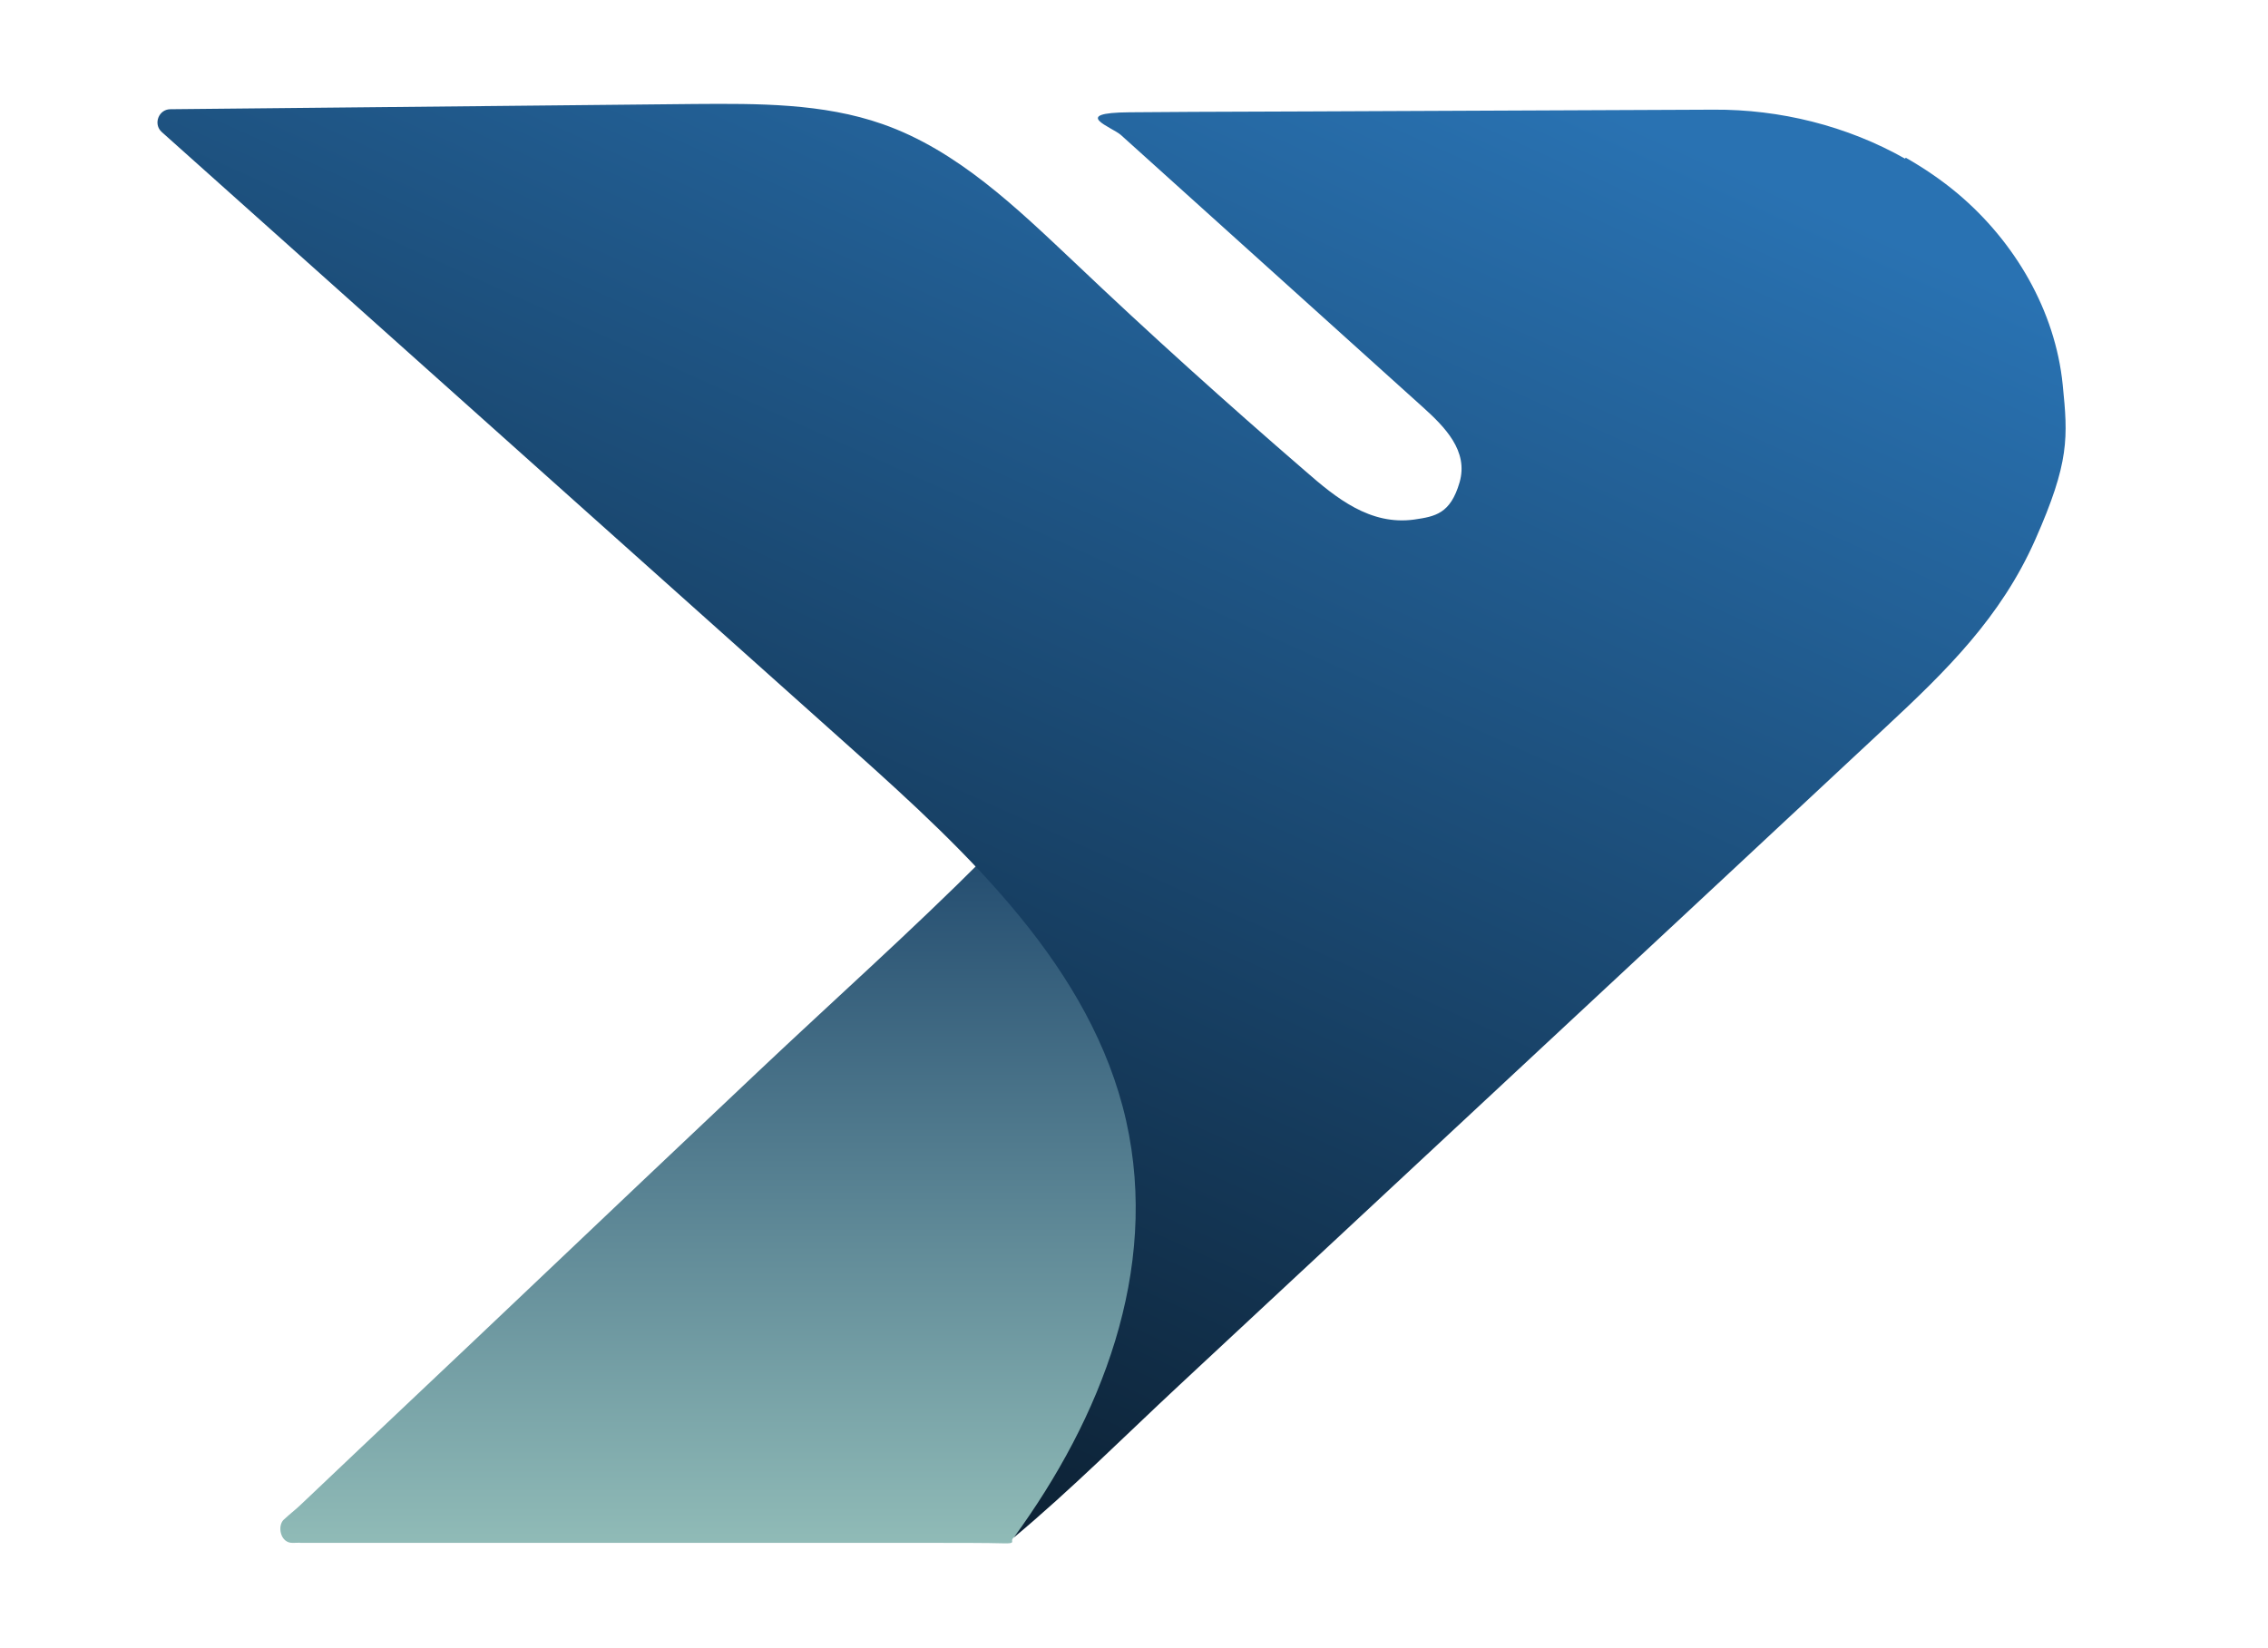
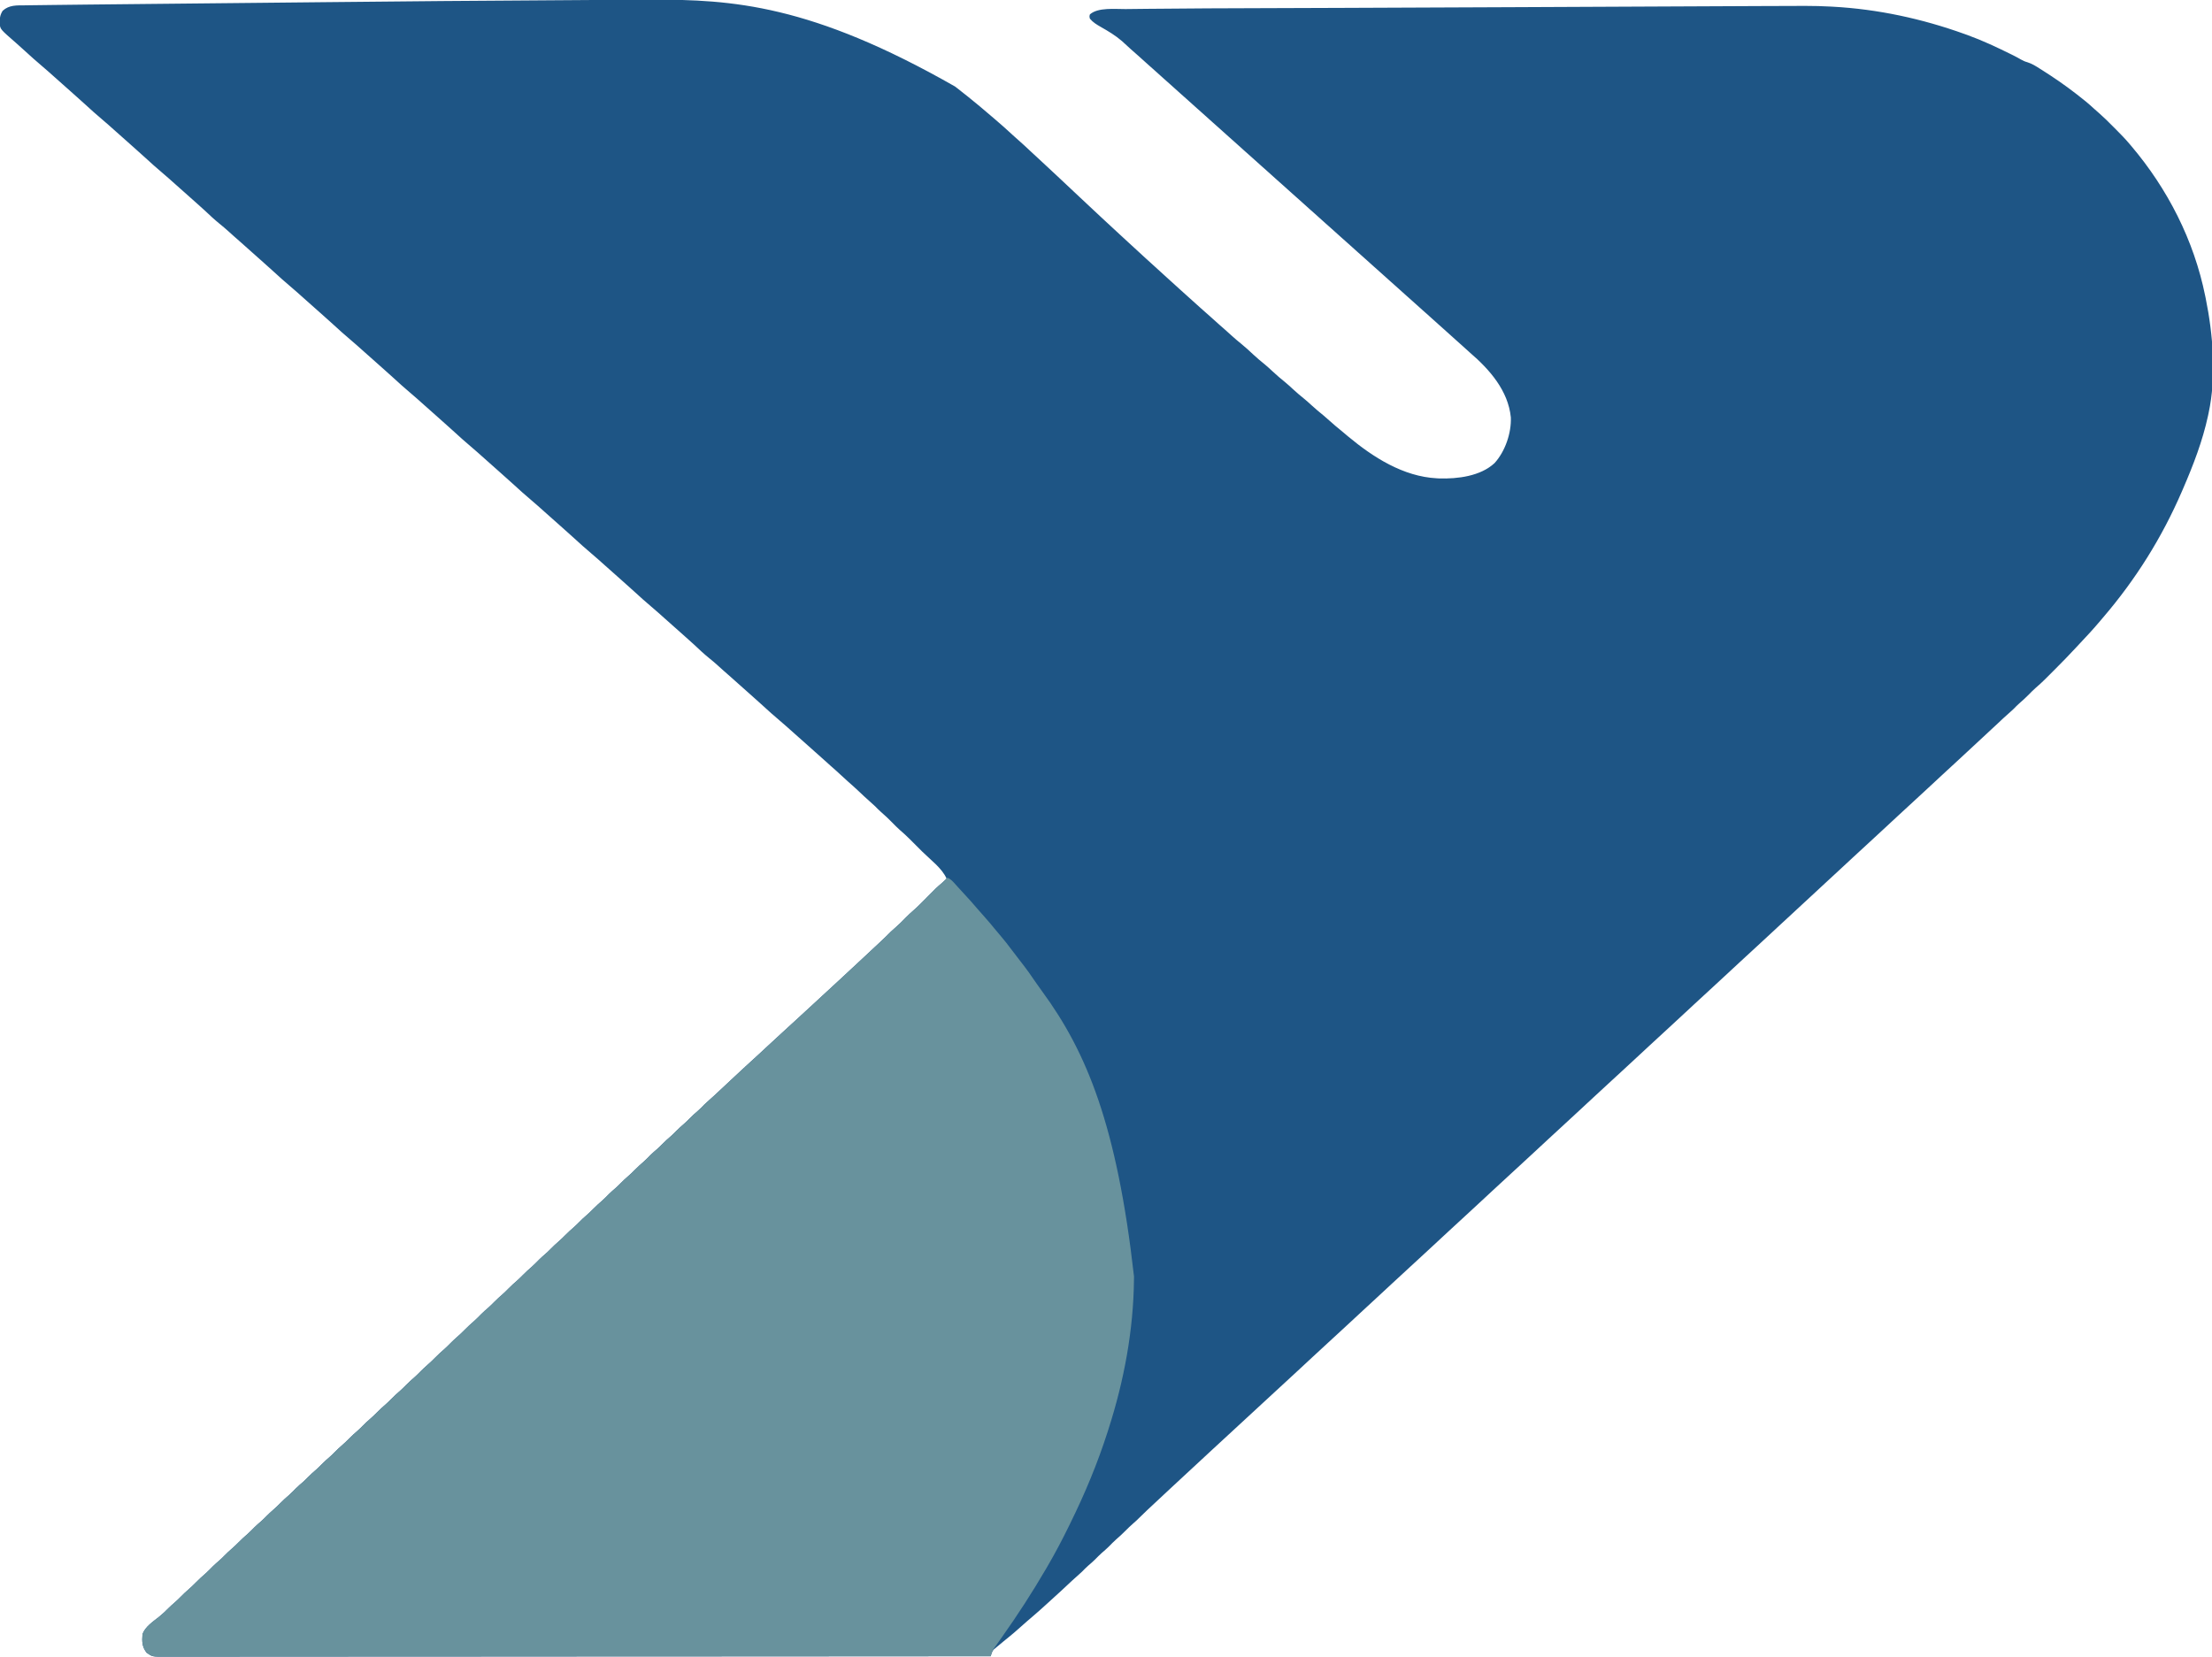
- <svg xmlns="http://www.w3.org/2000/svg" width="117" height="85" viewBox="0 0 117 85" fill="none">
-   <path d="M53.306 78.213C54.182 77.334 65.132 67.256 66.053 66.399C70.01 62.746 60.433 55.667 55.352 47.302C54.722 46.265 54.003 45.251 53.126 44.416C52.676 43.988 52.069 43.605 51.484 43.785C51.215 43.875 51.012 44.078 50.788 44.258C47.01 48.046 42.986 51.631 39.096 55.306C35.184 59.004 31.273 62.701 27.361 66.422C23.449 70.142 19.537 73.817 15.625 77.537C15.332 77.83 14.973 78.101 14.635 78.416C14.298 78.732 14.456 79.634 15.107 79.611C15.759 79.589 15.355 79.611 15.49 79.611H17.513C18.862 79.611 20.211 79.611 21.538 79.611C24.235 79.611 26.911 79.611 29.609 79.611H45.729H48.382C49.191 79.611 51.012 79.611 51.732 79.634C52.451 79.656 52.114 79.544 52.249 79.386C52.519 79.07 53.013 78.506 53.306 78.191V78.213Z" fill="url(#paint0_linear_1158_18811)" />
-   <path d="M98.272 8.184C95.282 6.493 91.82 5.636 88.402 5.659C81.477 5.681 74.553 5.727 67.628 5.749C60.703 5.772 61.4 5.772 58.275 5.794C55.15 5.817 57.376 6.561 57.826 6.967L73.406 21.013C74.53 22.028 75.767 23.268 75.295 24.891C74.823 26.514 74.036 26.65 72.957 26.808C70.686 27.123 68.932 25.703 67.336 24.305C63.289 20.81 59.309 17.225 55.443 13.55C52.452 10.732 49.395 7.756 45.528 6.403C42.447 5.321 39.098 5.343 35.838 5.366C26.822 5.456 17.806 5.546 8.791 5.636C8.184 5.636 7.892 6.403 8.341 6.809L43.999 38.689C50.002 44.056 56.319 49.963 58.095 57.831C59.827 65.565 56.791 73.185 52.295 79.341C55.24 76.883 58.005 74.11 60.838 71.472C63.784 68.721 66.729 65.993 69.674 63.242L87.345 46.784C90.65 43.695 93.978 40.606 97.283 37.517C100.408 34.608 103.218 31.858 104.994 27.845C106.77 23.831 106.681 22.569 106.411 19.863C106.029 16.03 103.938 12.468 100.992 9.988C100.161 9.289 99.261 8.68 98.317 8.139L98.272 8.184Z" fill="url(#paint1_linear_1158_18811)" />
-   <defs>
-     <linearGradient id="paint0_linear_1158_18811" x1="40.725" y1="43.739" x2="40.725" y2="79.637" gradientUnits="userSpaceOnUse">
-       <stop stop-color="#224B6F" />
-       <stop offset="1" stop-color="#90BBB7" />
-     </linearGradient>
-     <linearGradient id="paint1_linear_1158_18811" x1="88.88" y1="8.348" x2="56.943" y2="79.161" gradientUnits="userSpaceOnUse">
-       <stop stop-color="#2972B2" />
-       <stop offset="1" stop-color="#0D2337" />
-     </linearGradient>
-   </defs>
+ <svg xmlns="http://www.w3.org/2000/svg" version="1.1" width="2608" height="1953">
+   <path d="M0 0 C5.293 -0.005 10.587 -0.014 15.88 -0.027 C111.298 -0.258 204.32 5.509 374.086 102.362 C374.708 102.839 375.329 103.316 375.97 103.807 C380.045 106.947 384.075 110.141 388.086 113.362 C388.721 113.871 389.356 114.38 390.01 114.904 C398.936 122.068 407.709 129.389 416.364 136.878 C418.106 138.38 419.858 139.871 421.613 141.358 C428.633 147.317 435.473 153.426 442.211 159.702 C444.431 161.756 446.668 163.766 448.961 165.737 C453.529 169.689 457.911 173.84 462.318 177.969 C466.198 181.604 470.096 185.216 474.023 188.8 C480.748 194.948 487.386 201.187 494.026 207.427 C496.696 209.936 499.37 212.441 502.044 214.945 C508.254 220.763 514.454 226.59 520.648 232.425 C527.822 239.181 535.02 245.912 542.23 252.631 C544.132 254.406 546.033 256.182 547.933 257.96 C554.633 264.225 561.355 270.462 568.125 276.651 C571.288 279.544 574.437 282.453 577.586 285.362 C583.241 290.588 588.914 295.795 594.593 300.994 C596.114 302.388 597.633 303.783 599.152 305.179 C604.582 310.166 610.036 315.125 615.523 320.05 C618.392 322.638 621.24 325.248 624.086 327.862 C629.387 332.732 634.728 337.555 640.086 342.362 C641.753 343.862 643.419 345.362 645.086 346.862 C645.911 347.605 646.736 348.347 647.586 349.112 C650.086 351.362 652.586 353.612 655.086 355.862 C655.908 356.602 656.731 357.342 657.578 358.104 C659.272 359.629 660.964 361.155 662.656 362.682 C667.081 366.675 671.529 370.635 676.023 374.55 C679.259 377.394 682.45 380.288 685.648 383.175 C688.421 385.663 691.224 388.113 694.035 390.557 C696.347 392.592 698.621 394.664 700.898 396.737 C704.297 399.81 707.762 402.747 711.336 405.612 C716.409 409.711 721.146 414.095 725.891 418.562 C730.207 422.604 734.69 426.358 739.308 430.054 C742.51 432.715 745.548 435.517 748.586 438.362 C753.347 442.821 758.25 447 763.34 451.085 C766.349 453.58 769.225 456.2 772.086 458.862 C776.696 463.152 781.464 467.166 786.371 471.116 C789.192 473.45 791.892 475.882 794.586 478.362 C799.056 482.476 803.676 486.333 808.402 490.147 C811.033 492.318 813.565 494.565 816.086 496.862 C820.361 500.753 824.769 504.433 829.265 508.065 C832.075 510.353 834.828 512.699 837.586 515.05 C867.183 539.676 902.556 562.301 942.086 564.362 C942.974 564.415 943.862 564.468 944.777 564.522 C966.699 565.18 993.661 561.891 1010.25 546.386 C1022.686 532.679 1030.134 511.048 1029.398 492.526 C1026.295 461.11 1004.42 436.086 981.281 416.272 C978.501 413.854 975.794 411.359 973.086 408.862 C969.153 405.241 965.184 401.673 961.144 398.171 C958.596 395.932 956.092 393.648 953.586 391.362 C950.445 388.497 947.295 385.65 944.086 382.862 C939.908 379.233 935.83 375.497 931.742 371.768 C929.542 369.776 927.326 367.809 925.086 365.862 C920.908 362.233 916.83 358.497 912.742 354.768 C910.542 352.776 908.326 350.809 906.086 348.862 C901.908 345.233 897.83 341.497 893.742 337.768 C891.542 335.776 889.326 333.809 887.086 331.862 C882.908 328.233 878.83 324.497 874.742 320.768 C872.542 318.776 870.326 316.809 868.086 314.862 C863.908 311.233 859.83 307.497 855.742 303.768 C853.542 301.776 851.326 299.809 849.086 297.862 C844.908 294.233 840.83 290.497 836.742 286.768 C834.542 284.776 832.326 282.809 830.086 280.862 C825.908 277.233 821.83 273.497 817.742 269.768 C815.542 267.776 813.326 265.809 811.086 263.862 C806.908 260.233 802.83 256.497 798.742 252.768 C796.542 250.776 794.326 248.809 792.086 246.862 C787.908 243.233 783.83 239.497 779.742 235.768 C777.542 233.776 775.326 231.809 773.086 229.862 C768.908 226.233 764.83 222.497 760.742 218.768 C758.542 216.776 756.326 214.809 754.086 212.862 C749.908 209.233 745.83 205.497 741.742 201.768 C739.542 199.776 737.326 197.809 735.086 195.862 C730.908 192.233 726.83 188.497 722.742 184.768 C720.542 182.776 718.326 180.809 716.086 178.862 C711.908 175.233 707.83 171.497 703.742 167.768 C701.542 165.776 699.326 163.809 697.086 161.862 C692.908 158.233 688.83 154.497 684.742 150.768 C682.542 148.776 680.326 146.809 678.086 144.862 C673.908 141.233 669.83 137.497 665.742 133.768 C663.542 131.776 661.326 129.809 659.086 127.862 C654.908 124.233 650.83 120.497 646.742 116.768 C644.542 114.776 642.326 112.809 640.086 110.862 C635.908 107.233 631.83 103.497 627.742 99.768 C625.542 97.776 623.326 95.809 621.086 93.862 C616.908 90.233 612.83 86.497 608.742 82.768 C606.542 80.776 604.326 78.809 602.086 76.862 C597.908 73.233 593.83 69.497 589.742 65.768 C586.919 63.211 584.057 60.704 581.179 58.21 C577.728 55.164 574.364 52.023 570.992 48.889 C563.266 42.171 554.839 37.17 545.955 32.13 C541.054 29.298 536.707 26.758 533.086 22.362 C532.461 19.737 532.461 19.737 533.086 17.362 C542.628 8.774 563.22 11.184 575.125 11.061 C576.732 11.042 578.339 11.022 579.946 11.002 C584.343 10.948 588.74 10.901 593.138 10.856 C595.972 10.827 598.807 10.796 601.642 10.764 C648.676 10.249 695.712 10.106 742.749 9.962 C767.404 9.885 792.06 9.796 816.715 9.708 C821.441 9.691 826.168 9.674 830.894 9.657 C895.503 9.427 960.111 9.145 1024.719 8.854 C1027.256 8.843 1029.794 8.832 1032.332 8.82 C1082.07 8.596 1131.808 8.37 1181.546 8.142 C1202.306 8.047 1223.065 7.953 1243.824 7.859 C1256.343 7.802 1268.863 7.745 1281.382 7.687 C1289.863 7.647 1298.344 7.609 1306.826 7.57 C1311.67 7.548 1316.514 7.526 1321.358 7.503 C1338.058 7.425 1354.758 7.348 1371.459 7.335 C1373.375 7.333 1375.291 7.33 1377.207 7.327 C1386.974 7.327 1396.709 7.572 1406.461 8.112 C1407.666 8.177 1407.666 8.177 1408.896 8.242 C1462.139 11.144 1513.948 22.365 1564.086 40.362 C1565.317 40.803 1566.548 41.243 1567.817 41.697 C1585.686 48.183 1602.712 56.213 1619.73 64.639 C1620.371 64.956 1621.011 65.272 1621.671 65.598 C1624.768 67.144 1627.79 68.756 1630.775 70.508 C1633.418 71.989 1635.524 72.969 1638.406 73.745 C1643.777 75.437 1648.237 78.22 1652.961 81.237 C1653.866 81.807 1654.772 82.377 1655.705 82.965 C1669.22 91.537 1682.43 100.562 1695.086 110.362 C1695.641 110.787 1696.196 111.212 1696.767 111.65 C1703.914 117.124 1710.803 122.735 1717.39 128.878 C1719.447 130.774 1721.527 132.597 1723.652 134.413 C1728.848 138.944 1733.696 143.823 1738.559 148.705 C1740.145 150.297 1741.737 151.883 1743.33 153.47 C1748.791 158.927 1754.116 164.448 1759.086 170.362 C1759.625 170.995 1760.164 171.627 1760.72 172.279 C1803.908 223.176 1834.827 283.814 1848.086 349.362 C1848.369 350.726 1848.369 350.726 1848.658 352.117 C1857.392 395.084 1861.358 444.241 1852.086 487.362 C1851.855 488.459 1851.624 489.555 1851.386 490.684 C1844.97 520.341 1834.106 548.582 1822.086 576.362 C1821.589 577.516 1821.093 578.67 1820.581 579.858 C1797.11 634.214 1766.041 683.804 1727.49 728.719 C1726.07 730.381 1724.661 732.052 1723.254 733.725 C1716.232 742.046 1708.887 750.018 1701.392 757.912 C1699.601 759.815 1697.822 761.725 1696.049 763.644 C1687.951 772.396 1679.669 780.936 1671.224 789.354 C1669.187 791.385 1667.156 793.422 1665.125 795.46 C1663.802 796.782 1662.479 798.103 1661.156 799.425 C1660.563 800.02 1659.97 800.614 1659.359 801.227 C1655.658 804.909 1651.831 808.395 1647.871 811.797 C1645.314 814.039 1642.962 816.429 1640.586 818.862 C1636.834 822.671 1632.98 826.282 1628.914 829.753 C1626.478 831.897 1624.231 834.205 1621.959 836.52 C1620.156 838.293 1618.3 839.949 1616.383 841.597 C1612.093 845.326 1607.958 849.2 1603.836 853.112 C1597.97 858.657 1592.068 864.152 1586.105 869.593 C1582.595 872.802 1579.122 876.051 1575.648 879.3 C1569.348 885.19 1563.022 891.051 1556.678 896.894 C1553.979 899.382 1551.283 901.872 1548.586 904.362 C1545.36 907.34 1542.135 910.318 1538.906 913.292 C1533.093 918.649 1527.298 924.026 1521.523 929.425 C1516.058 934.533 1510.564 939.607 1505.043 944.655 C1500.251 949.037 1495.487 953.448 1490.718 957.855 C1489.114 959.336 1487.508 960.816 1485.902 962.296 C1480.09 967.652 1474.297 973.027 1468.523 978.425 C1463.058 983.533 1457.564 988.607 1452.043 993.655 C1447.251 998.037 1442.487 1002.448 1437.718 1006.855 C1436.114 1008.336 1434.508 1009.816 1432.902 1011.296 C1427.09 1016.652 1421.297 1022.027 1415.523 1027.425 C1410.106 1032.49 1404.654 1037.515 1399.179 1042.518 C1395.626 1045.776 1392.106 1049.069 1388.586 1052.362 C1383.148 1057.449 1377.676 1062.495 1372.179 1067.518 C1368.626 1070.776 1365.106 1074.069 1361.586 1077.362 C1356.148 1082.449 1350.676 1087.495 1345.179 1092.518 C1341.626 1095.776 1338.106 1099.069 1334.586 1102.362 C1329.1 1107.492 1323.585 1112.587 1318.043 1117.655 C1313.251 1122.037 1308.487 1126.448 1303.718 1130.855 C1302.114 1132.336 1300.508 1133.816 1298.902 1135.296 C1293.09 1140.652 1287.297 1146.027 1281.523 1151.425 C1276.058 1156.533 1270.564 1161.607 1265.043 1166.655 C1260.251 1171.037 1255.487 1175.448 1250.718 1179.855 C1249.114 1181.336 1247.508 1182.816 1245.902 1184.296 C1240.09 1189.652 1234.297 1195.027 1228.523 1200.425 C1223.058 1205.533 1217.564 1210.607 1212.043 1215.655 C1207.251 1220.037 1202.487 1224.448 1197.718 1228.855 C1196.114 1230.336 1194.508 1231.816 1192.902 1233.296 C1187.09 1238.652 1181.297 1244.027 1175.523 1249.425 C1170.058 1254.533 1164.564 1259.607 1159.043 1264.655 C1155.902 1267.527 1152.774 1270.412 1149.648 1273.3 C1149.108 1273.799 1148.568 1274.298 1148.011 1274.812 C1146.916 1275.823 1145.821 1276.835 1144.727 1277.846 C1142.555 1279.853 1140.382 1281.858 1138.209 1283.864 C1137.125 1284.865 1136.041 1285.865 1134.957 1286.866 C1132.274 1289.343 1129.591 1291.818 1126.906 1294.292 C1121.093 1299.649 1115.298 1305.026 1109.523 1310.425 C1104.058 1315.533 1098.564 1320.607 1093.043 1325.655 C1088.251 1330.037 1083.487 1334.448 1078.718 1338.855 C1077.114 1340.336 1075.508 1341.816 1073.902 1343.296 C1068.09 1348.652 1062.297 1354.027 1056.523 1359.425 C1051.058 1364.533 1045.564 1369.607 1040.043 1374.655 C1036.902 1377.527 1033.774 1380.412 1030.648 1383.3 C1030.108 1383.799 1029.568 1384.298 1029.011 1384.812 C1027.916 1385.823 1026.821 1386.835 1025.727 1387.846 C1023.555 1389.853 1021.382 1391.858 1019.209 1393.864 C1018.125 1394.865 1017.041 1395.865 1015.957 1396.866 C1013.274 1399.343 1010.591 1401.818 1007.906 1404.292 C1002.093 1409.649 996.298 1415.026 990.523 1420.425 C985.058 1425.533 979.564 1430.607 974.043 1435.655 C969.251 1440.037 964.487 1444.448 959.718 1448.855 C958.114 1450.336 956.508 1451.816 954.902 1453.296 C949.09 1458.652 943.297 1464.027 937.523 1469.425 C932.058 1474.533 926.564 1479.607 921.043 1484.655 C917.902 1487.527 914.774 1490.412 911.648 1493.3 C911.108 1493.799 910.568 1494.298 910.011 1494.812 C908.916 1495.823 907.821 1496.835 906.727 1497.846 C904.555 1499.853 902.382 1501.858 900.209 1503.864 C899.125 1504.865 898.041 1505.865 896.957 1506.866 C894.274 1509.343 891.591 1511.818 888.906 1514.292 C883.093 1519.649 877.298 1525.026 871.523 1530.425 C866.106 1535.49 860.654 1540.515 855.179 1545.518 C851.626 1548.776 848.106 1552.069 844.586 1555.362 C839.1 1560.492 833.585 1565.587 828.043 1570.655 C824.902 1573.527 821.774 1576.412 818.648 1579.3 C818.108 1579.799 817.568 1580.298 817.011 1580.812 C815.916 1581.823 814.821 1582.835 813.727 1583.846 C811.555 1585.853 809.382 1587.858 807.209 1589.864 C806.125 1590.865 805.041 1591.865 803.957 1592.866 C801.274 1595.343 798.591 1597.818 795.906 1600.292 C790.093 1605.649 784.298 1611.026 778.523 1616.425 C773.058 1621.533 767.564 1626.607 762.043 1631.655 C758.902 1634.527 755.774 1637.412 752.648 1640.3 C752.108 1640.799 751.568 1641.298 751.011 1641.812 C749.916 1642.823 748.821 1643.835 747.727 1644.846 C745.014 1647.352 742.3 1649.857 739.586 1652.362 C738.502 1653.362 737.419 1654.362 736.336 1655.362 C690.836 1697.362 690.836 1697.362 689.211 1698.862 C688.126 1699.863 687.041 1700.865 685.956 1701.867 C683.274 1704.343 680.591 1706.818 677.906 1709.292 C672.093 1714.649 666.298 1720.026 660.523 1725.425 C656.064 1729.593 651.591 1733.744 647.086 1737.862 C640.682 1743.718 634.342 1749.641 628.005 1755.568 C625.506 1757.904 623.004 1760.237 620.503 1762.57 C618.015 1764.89 615.529 1767.212 613.043 1769.534 C611.69 1770.797 610.337 1772.06 608.984 1773.323 C606.85 1775.314 604.718 1777.307 602.586 1779.3 C601.939 1779.902 601.293 1780.505 600.627 1781.126 C597.484 1784.067 594.388 1787.042 591.355 1790.097 C589.071 1792.396 586.76 1794.592 584.273 1796.675 C581.062 1799.438 578.063 1802.348 575.086 1805.362 C571.543 1808.948 567.91 1812.311 564.082 1815.585 C561.02 1818.311 558.186 1821.254 555.308 1824.171 C552.659 1826.783 549.874 1829.195 547.051 1831.616 C544.271 1834.086 541.697 1836.741 539.09 1839.389 C536.503 1841.936 533.77 1844.282 531.019 1846.647 C528.554 1848.833 526.267 1851.168 523.961 1853.518 C522.15 1855.299 520.284 1856.964 518.359 1858.62 C514.212 1862.226 510.202 1865.961 506.211 1869.737 C501.032 1874.614 495.824 1879.446 490.515 1884.182 C487.642 1886.76 484.801 1889.373 481.961 1891.987 C476.342 1897.147 470.636 1902.185 464.836 1907.139 C463.627 1908.172 462.419 1909.205 461.211 1910.237 C460.602 1910.757 459.993 1911.277 459.366 1911.812 C455.829 1914.841 452.342 1917.914 448.898 1921.05 C445.64 1924.007 442.317 1926.842 438.898 1929.612 C436.959 1931.193 435.021 1932.777 433.086 1934.362 C432.137 1935.137 432.137 1935.137 431.169 1935.928 C429.108 1937.622 427.065 1939.334 425.023 1941.05 C424.04 1941.852 424.04 1941.852 423.036 1942.67 C422.422 1943.191 421.808 1943.712 421.176 1944.249 C420.628 1944.705 420.08 1945.161 419.515 1945.63 C417.579 1947.977 416.992 1950.484 416.086 1953.362 C328.377 1953.426 240.668 1953.488 134.132 1953.532 C132.727 1953.532 131.323 1953.533 129.919 1953.533 C100.442 1953.545 70.965 1953.556 41.488 1953.566 C26.68 1953.571 11.873 1953.576 -2.934 1953.581 C-5.167 1953.582 -7.401 1953.583 -9.635 1953.583 C-44.033 1953.596 -78.431 1953.611 -112.829 1953.637 C-113.569 1953.637 -114.309 1953.638 -115.071 1953.638 C-126.997 1953.647 -138.924 1953.656 -150.85 1953.666 C-185.198 1953.692 -219.546 1953.716 -253.894 1953.727 C-254.6 1953.727 -255.306 1953.727 -256.034 1953.727 C-271.536 1953.732 -287.038 1953.736 -302.54 1953.738 C-308.777 1953.739 -315.014 1953.74 -321.252 1953.742 C-322.276 1953.742 -322.276 1953.742 -323.32 1953.742 C-345.323 1953.746 -367.325 1953.764 -389.327 1953.787 C-412.103 1953.812 -434.88 1953.822 -457.656 1953.816 C-470.794 1953.813 -483.932 1953.821 -497.07 1953.845 C-505.837 1953.86 -514.605 1953.861 -523.373 1953.849 C-528.374 1953.843 -533.375 1953.844 -538.376 1953.862 C-542.923 1953.878 -547.47 1953.876 -552.018 1953.859 C-553.655 1953.856 -555.292 1953.86 -556.929 1953.871 C-572.244 1953.971 -572.244 1953.971 -578.914 1949.362 C-584.437 1942.423 -584.614 1935.963 -583.914 1927.362 C-580.604 1918.335 -571.542 1912.66 -564.289 1906.8 C-560.201 1903.493 -556.464 1900.027 -552.805 1896.257 C-550.932 1894.38 -548.99 1892.649 -546.977 1890.925 C-543.986 1888.355 -541.183 1885.669 -538.414 1882.862 C-535.686 1880.097 -532.929 1877.449 -529.977 1874.925 C-526.804 1872.206 -523.851 1869.335 -520.914 1866.362 C-517.372 1862.777 -513.739 1859.413 -509.91 1856.139 C-506.849 1853.414 -504.015 1850.471 -501.137 1847.554 C-498.487 1844.941 -495.703 1842.529 -492.879 1840.108 C-490.806 1838.266 -488.86 1836.338 -486.914 1834.362 C-484.354 1831.762 -481.747 1829.299 -478.977 1826.925 C-475.986 1824.355 -473.183 1821.669 -470.414 1818.862 C-467.032 1815.433 -463.534 1812.242 -459.879 1809.108 C-457.099 1806.637 -454.523 1803.98 -451.914 1801.331 C-449.351 1798.808 -446.641 1796.487 -443.914 1794.143 C-441.831 1792.288 -439.871 1790.35 -437.914 1788.362 C-435.354 1785.762 -432.747 1783.299 -429.977 1780.925 C-426.986 1778.355 -424.183 1775.669 -421.414 1772.862 C-418.032 1769.433 -414.534 1766.242 -410.879 1763.108 C-408.099 1760.637 -405.523 1757.98 -402.914 1755.331 C-400.351 1752.808 -397.641 1750.487 -394.914 1748.143 C-392.831 1746.288 -390.871 1744.35 -388.914 1742.362 C-385.714 1739.112 -382.372 1736.115 -378.914 1733.143 C-376.831 1731.288 -374.871 1729.35 -372.914 1727.362 C-369.714 1724.112 -366.372 1721.115 -362.914 1718.143 C-360.831 1716.288 -358.871 1714.35 -356.914 1712.362 C-354.354 1709.762 -351.747 1707.299 -348.977 1704.925 C-345.986 1702.355 -343.183 1699.669 -340.414 1696.862 C-337.032 1693.433 -333.534 1690.242 -329.879 1687.108 C-327.806 1685.266 -325.86 1683.338 -323.914 1681.362 C-321.354 1678.762 -318.747 1676.299 -315.977 1673.925 C-312.986 1671.355 -310.183 1668.669 -307.414 1665.862 C-304.053 1662.455 -300.577 1659.288 -296.946 1656.175 C-294.678 1654.151 -292.549 1652.026 -290.414 1649.862 C-287.053 1646.455 -283.577 1643.288 -279.946 1640.175 C-277.678 1638.151 -275.549 1636.026 -273.414 1633.862 C-270.053 1630.455 -266.577 1627.288 -262.946 1624.175 C-260.678 1622.151 -258.549 1620.026 -256.414 1617.862 C-253.686 1615.097 -250.929 1612.449 -247.977 1609.925 C-244.804 1607.206 -241.851 1604.335 -238.914 1601.362 C-235.372 1597.777 -231.739 1594.413 -227.91 1591.139 C-225.653 1589.129 -223.537 1587.014 -221.414 1584.862 C-218.686 1582.097 -215.929 1579.449 -212.977 1576.925 C-209.804 1574.206 -206.851 1571.335 -203.914 1568.362 C-200.372 1564.777 -196.739 1561.413 -192.91 1558.139 C-189.848 1555.412 -187.012 1552.468 -184.133 1549.55 C-181.507 1546.96 -178.745 1544.574 -175.946 1542.175 C-173.678 1540.151 -171.549 1538.026 -169.414 1535.862 C-166.053 1532.455 -162.577 1529.288 -158.946 1526.175 C-156.678 1524.151 -154.549 1522.026 -152.414 1519.862 C-149.053 1516.455 -145.577 1513.288 -141.946 1510.175 C-139.678 1508.151 -137.549 1506.026 -135.414 1503.862 C-132.053 1500.455 -128.577 1497.288 -124.946 1494.175 C-121.875 1491.434 -119.026 1488.483 -116.137 1485.554 C-113.487 1482.941 -110.703 1480.529 -107.879 1478.108 C-105.806 1476.266 -103.86 1474.338 -101.914 1472.362 C-99.354 1469.762 -96.747 1467.299 -93.977 1464.925 C-90.986 1462.355 -88.183 1459.669 -85.414 1456.862 C-82.032 1453.433 -78.534 1450.242 -74.879 1447.108 C-72.806 1445.266 -70.86 1443.338 -68.914 1441.362 C-66.354 1438.762 -63.747 1436.299 -60.977 1433.925 C-57.986 1431.355 -55.183 1428.669 -52.414 1425.862 C-49.032 1422.433 -45.534 1419.242 -41.879 1416.108 C-39.099 1413.637 -36.523 1410.98 -33.914 1408.331 C-31.351 1405.808 -28.641 1403.487 -25.914 1401.143 C-23.831 1399.288 -21.871 1397.35 -19.914 1395.362 C-17.354 1392.762 -14.747 1390.299 -11.977 1387.925 C-8.986 1385.355 -6.183 1382.669 -3.414 1379.862 C-0.032 1376.433 3.466 1373.242 7.121 1370.108 C9.901 1367.637 12.477 1364.98 15.086 1362.331 C17.649 1359.808 20.359 1357.487 23.086 1355.143 C25.169 1353.288 27.129 1351.35 29.086 1349.362 C32.286 1346.112 35.628 1343.115 39.086 1340.143 C41.169 1338.288 43.129 1336.35 45.086 1334.362 C48.286 1331.112 51.628 1328.115 55.086 1325.143 C57.169 1323.288 59.129 1321.35 61.086 1319.362 C64.286 1316.112 67.628 1313.115 71.086 1310.143 C73.794 1307.731 76.317 1305.158 78.836 1302.55 C80.784 1300.656 82.773 1298.873 84.824 1297.093 C89.08 1293.395 93.184 1289.555 97.273 1285.675 C102.906 1280.351 108.56 1275.054 114.265 1269.807 C118.455 1265.952 122.616 1262.066 126.773 1258.175 C131.613 1253.647 136.496 1249.177 141.437 1244.761 C145.472 1241.107 149.437 1237.381 153.411 1233.662 C159.265 1228.186 165.168 1222.768 171.086 1217.362 C173.086 1215.53 175.086 1213.696 177.086 1211.862 C180.073 1209.123 183.061 1206.384 186.051 1203.647 C192.864 1197.408 199.659 1191.148 206.445 1184.878 C209.157 1182.372 211.872 1179.867 214.586 1177.362 C215.669 1176.362 216.752 1175.362 217.836 1174.362 C224.336 1168.362 224.336 1168.362 225.96 1166.863 C227.045 1165.861 228.13 1164.859 229.215 1163.858 C231.897 1161.381 234.58 1158.906 237.265 1156.432 C244.934 1149.366 252.565 1142.26 260.183 1135.14 C262.676 1132.811 265.171 1130.484 267.666 1128.157 C270.155 1125.836 272.642 1123.513 275.128 1121.19 C276.481 1119.927 277.834 1118.664 279.188 1117.401 C281.322 1115.41 283.454 1113.418 285.586 1111.425 C286.232 1110.822 286.878 1110.22 287.544 1109.599 C291.261 1106.121 294.897 1102.582 298.464 1098.95 C300.152 1097.297 301.907 1095.763 303.711 1094.237 C308.094 1090.468 312.129 1086.377 316.166 1082.244 C318.941 1079.425 321.765 1076.744 324.773 1074.175 C330.333 1069.37 335.428 1064.09 340.586 1058.862 C352.309 1046.98 352.309 1046.98 358.496 1041.727 C360.463 1040.038 362.29 1038.232 364.086 1036.362 C358.905 1024.259 344.479 1013.601 335.314 1004.461 C332.889 1002.04 330.468 999.615 328.049 997.188 C326.484 995.625 324.92 994.062 323.355 992.499 C322.644 991.785 321.932 991.072 321.199 990.336 C317.223 986.379 313.157 982.594 308.893 978.949 C305.806 976.239 302.958 973.296 300.086 970.362 C295.793 966.02 291.47 961.815 286.808 957.866 C284.401 955.765 282.196 953.484 279.959 951.204 C278.151 949.427 276.289 947.765 274.367 946.112 C269.479 941.863 264.787 937.421 260.086 932.968 C256.127 929.233 252.102 925.6 247.992 922.032 C245.137 919.531 242.362 916.949 239.586 914.362 C235.481 910.554 231.344 906.799 227.109 903.136 C224.571 900.911 222.079 898.637 219.586 896.362 C215.799 892.909 211.981 889.501 208.113 886.139 C205.751 884.069 203.418 881.967 201.086 879.862 C198.105 877.172 195.113 874.499 192.086 871.862 C189.058 869.225 186.066 866.552 183.086 863.862 C177.762 859.063 172.397 854.321 166.933 849.682 C160.353 844.088 153.888 838.405 147.566 832.518 C144.112 829.302 140.611 826.157 137.043 823.069 C134.7 821.026 132.393 818.945 130.086 816.862 C127.105 814.172 124.113 811.499 121.086 808.862 C117.191 805.47 113.358 802.01 109.523 798.55 C106.751 796.062 103.947 793.611 101.136 791.167 C98.825 789.133 96.55 787.06 94.273 784.987 C90.896 781.934 87.454 779.018 83.898 776.175 C77.832 771.272 72.204 765.94 66.531 760.593 C63.408 757.652 60.223 754.798 56.972 751.999 C54.649 749.983 52.368 747.924 50.086 745.862 C47.105 743.172 44.113 740.499 41.086 737.862 C38.058 735.225 35.066 732.552 32.086 729.862 C26.762 725.063 21.397 720.321 15.933 715.682 C9.353 710.088 2.888 704.405 -3.434 698.518 C-6.888 695.302 -10.389 692.157 -13.957 689.069 C-16.3 687.026 -18.607 684.945 -20.914 682.862 C-23.895 680.172 -26.887 677.499 -29.914 674.862 C-32.942 672.225 -35.934 669.552 -38.914 666.862 C-44.238 662.063 -49.603 657.321 -55.067 652.682 C-61.647 647.088 -68.112 641.405 -74.434 635.518 C-77.888 632.302 -81.389 629.157 -84.957 626.069 C-87.3 624.026 -89.607 621.945 -91.914 619.862 C-94.895 617.172 -97.887 614.499 -100.914 611.862 C-103.942 609.225 -106.934 606.552 -109.914 603.862 C-115.238 599.063 -120.603 594.321 -126.067 589.682 C-132.647 584.088 -139.112 578.405 -145.434 572.518 C-148.888 569.302 -152.389 566.157 -155.957 563.069 C-158.3 561.026 -160.607 558.945 -162.914 556.862 C-165.895 554.172 -168.887 551.499 -171.914 548.862 C-174.942 546.225 -177.934 543.552 -180.914 540.862 C-186.238 536.063 -191.603 531.321 -197.067 526.682 C-203.647 521.088 -210.112 515.405 -216.434 509.518 C-219.888 506.302 -223.389 503.157 -226.957 500.069 C-229.3 498.026 -231.607 495.945 -233.914 493.862 C-236.895 491.172 -239.887 488.499 -242.914 485.862 C-245.942 483.225 -248.934 480.552 -251.914 477.862 C-257.238 473.063 -262.603 468.321 -268.067 463.682 C-274.647 458.088 -281.112 452.405 -287.434 446.518 C-290.888 443.302 -294.389 440.157 -297.957 437.069 C-300.3 435.026 -302.607 432.945 -304.914 430.862 C-307.895 428.172 -310.887 425.499 -313.914 422.862 C-316.942 420.225 -319.934 417.552 -322.914 414.862 C-328.238 410.063 -333.603 405.321 -339.067 400.682 C-345.647 395.088 -352.112 389.405 -358.434 383.518 C-361.888 380.302 -365.389 377.157 -368.957 374.069 C-371.3 372.026 -373.607 369.945 -375.914 367.862 C-378.895 365.172 -381.887 362.499 -384.914 359.862 C-387.942 357.225 -390.934 354.552 -393.914 351.862 C-399.238 347.063 -404.603 342.321 -410.067 337.682 C-416.647 332.088 -423.112 326.405 -429.434 320.518 C-432.888 317.302 -436.389 314.157 -439.957 311.069 C-442.3 309.026 -444.607 306.945 -446.914 304.862 C-449.895 302.172 -452.887 299.499 -455.914 296.862 C-459.809 293.47 -463.642 290.01 -467.477 286.55 C-470.249 284.062 -473.053 281.611 -475.864 279.167 C-478.175 277.133 -480.45 275.06 -482.727 272.987 C-486.104 269.934 -489.546 267.018 -493.102 264.175 C-499.168 259.272 -504.796 253.94 -510.469 248.593 C-513.592 245.652 -516.777 242.798 -520.028 239.999 C-522.351 237.983 -524.632 235.924 -526.914 233.862 C-529.895 231.172 -532.887 228.499 -535.914 225.862 C-538.942 223.225 -541.934 220.552 -544.914 217.862 C-550.238 213.063 -555.603 208.321 -561.067 203.682 C-567.647 198.088 -574.112 192.405 -580.434 186.518 C-583.888 183.302 -587.389 180.157 -590.957 177.069 C-593.3 175.026 -595.607 172.945 -597.914 170.862 C-600.895 168.172 -603.887 165.499 -606.914 162.862 C-609.942 160.225 -612.934 157.552 -615.914 154.862 C-621.238 150.063 -626.603 145.321 -632.067 140.682 C-638.647 135.088 -645.112 129.405 -651.434 123.518 C-654.888 120.302 -658.389 117.157 -661.957 114.069 C-664.3 112.026 -666.607 109.945 -668.914 107.862 C-671.895 105.172 -674.887 102.499 -677.914 99.862 C-680.942 97.225 -683.934 94.552 -686.914 91.862 C-692.238 87.063 -697.603 82.321 -703.067 77.682 C-709.647 72.088 -716.112 66.405 -722.434 60.518 C-725.885 57.306 -729.383 54.164 -732.946 51.077 C-751.423 34.983 -751.423 34.983 -752.285 28.628 C-752.418 22.594 -752.038 18.225 -748.789 13.081 C-741.157 6.085 -732.213 6.723 -722.491 6.654 C-720.772 6.627 -719.054 6.599 -717.336 6.57 C-712.552 6.493 -707.769 6.441 -702.985 6.394 C-698.806 6.351 -694.628 6.293 -690.449 6.235 C-676.562 6.043 -662.675 5.897 -648.787 5.759 C-641.8 5.689 -634.812 5.616 -627.824 5.543 C-610.912 5.366 -593.999 5.195 -577.086 5.025 C-569.001 4.944 -560.916 4.861 -552.831 4.779 C-524.897 4.495 -496.963 4.212 -469.028 3.933 C-467.73 3.92 -467.73 3.92 -466.407 3.907 C-462.903 3.872 -459.4 3.837 -455.896 3.802 C-453.261 3.776 -450.626 3.75 -447.991 3.723 C-447.121 3.715 -446.25 3.706 -445.353 3.697 C-419.197 3.436 -393.041 3.169 -366.885 2.897 C-286.017 2.057 -205.15 1.22 0 0 Z " fill="#1E5585" transform="translate(751.9143,-0.3621523)" />
+   <path d="M0 0 C4.126 1.586 6.633 4.592 9.5 7.812 C10.573 8.998 11.646 10.183 12.719 11.367 C13.537 12.275 13.537 12.275 14.371 13.202 C15.91 14.901 17.466 16.583 19.031 18.258 C24.744 24.371 30.288 30.596 35.704 36.974 C38.643 40.432 41.63 43.833 44.688 47.188 C48.487 51.376 52.075 55.704 55.629 60.102 C57.697 62.629 59.806 65.114 61.937 67.587 C66.98 73.454 71.71 79.493 76.31 85.712 C79.526 90.057 82.817 94.33 86.168 98.571 C92.87 107.06 99.083 115.787 105.121 124.758 C107.312 128.009 109.58 131.179 111.938 134.312 C163.97 205.316 199.906 291.798 220 470 C219.995 471.074 219.99 472.149 219.986 473.256 C219.456 533.274 208.31 592.959 190 650 C189.602 651.247 189.203 652.494 188.793 653.779 C176.952 690.718 162.132 726.225 145 761 C144.447 762.132 143.894 763.264 143.324 764.43 C135.415 780.606 127.087 796.452 118 812 C117.373 813.076 116.747 814.153 116.101 815.262 C100.029 842.817 82.753 869.467 64.312 895.5 C63.828 896.183 63.344 896.867 62.846 897.571 C62.39 898.214 61.934 898.857 61.465 899.52 C58.401 903.841 58.401 903.841 55.375 908.188 C54.95 908.8 54.524 909.412 54.086 910.043 C52.675 912.585 51.894 915.24 51 918 C-36.709 918.064 -124.418 918.126 -230.954 918.169 C-232.358 918.17 -233.763 918.17 -235.167 918.171 C-264.644 918.183 -294.121 918.194 -323.598 918.204 C-338.405 918.209 -353.212 918.214 -368.019 918.219 C-370.253 918.22 -372.487 918.221 -374.72 918.221 C-409.118 918.234 -443.517 918.249 -477.915 918.275 C-479.025 918.275 -479.025 918.275 -480.157 918.276 C-492.083 918.285 -504.009 918.294 -515.936 918.303 C-550.284 918.33 -584.632 918.354 -618.979 918.365 C-619.686 918.365 -620.392 918.365 -621.119 918.365 C-636.621 918.37 -652.123 918.373 -667.625 918.376 C-673.863 918.377 -680.1 918.378 -686.337 918.38 C-687.361 918.38 -687.361 918.38 -688.406 918.38 C-710.408 918.384 -732.411 918.401 -754.413 918.425 C-777.189 918.45 -799.965 918.46 -822.742 918.454 C-835.88 918.451 -849.017 918.459 -862.155 918.483 C-870.923 918.498 -879.691 918.499 -888.458 918.487 C-893.459 918.481 -898.46 918.482 -903.462 918.5 C-908.009 918.516 -912.556 918.514 -917.103 918.497 C-918.74 918.494 -920.378 918.498 -922.015 918.509 C-937.329 918.609 -937.329 918.609 -944 914 C-949.523 907.061 -949.699 900.601 -949 892 C-945.69 882.972 -936.628 877.298 -929.375 871.438 C-925.286 868.131 -921.55 864.665 -917.891 860.895 C-916.018 859.018 -914.076 857.287 -912.062 855.562 C-909.072 852.993 -906.269 850.307 -903.5 847.5 C-900.772 844.734 -898.015 842.087 -895.062 839.562 C-891.89 836.844 -888.937 833.972 -886 831 C-882.458 827.414 -878.824 824.051 -874.996 820.777 C-871.935 818.051 -869.1 815.109 -866.223 812.191 C-863.573 809.579 -860.788 807.167 -857.965 804.746 C-855.892 802.904 -853.946 800.976 -852 799 C-849.44 796.4 -846.832 793.937 -844.062 791.562 C-841.072 788.993 -838.269 786.307 -835.5 783.5 C-832.118 780.071 -828.619 776.88 -824.965 773.746 C-822.184 771.275 -819.609 768.618 -817 765.969 C-814.437 763.446 -811.727 761.124 -809 758.781 C-806.917 756.926 -804.957 754.988 -803 753 C-800.44 750.4 -797.832 747.937 -795.062 745.562 C-792.072 742.993 -789.269 740.307 -786.5 737.5 C-783.118 734.071 -779.619 730.88 -775.965 727.746 C-773.184 725.275 -770.609 722.618 -768 719.969 C-765.437 717.446 -762.727 715.124 -760 712.781 C-757.917 710.926 -755.957 708.988 -754 707 C-750.8 703.75 -747.458 700.753 -744 697.781 C-741.917 695.926 -739.957 693.988 -738 692 C-734.8 688.75 -731.458 685.753 -728 682.781 C-725.917 680.926 -723.957 678.988 -722 677 C-719.44 674.4 -716.832 671.937 -714.062 669.562 C-711.072 666.993 -708.269 664.307 -705.5 661.5 C-702.118 658.071 -698.619 654.88 -694.965 651.746 C-692.892 649.904 -690.946 647.976 -689 646 C-686.44 643.4 -683.832 640.937 -681.062 638.562 C-678.072 635.993 -675.269 633.307 -672.5 630.5 C-669.139 627.093 -665.663 623.925 -662.031 620.812 C-659.764 618.789 -657.634 616.663 -655.5 614.5 C-652.139 611.093 -648.663 607.925 -645.031 604.812 C-642.764 602.789 -640.634 600.663 -638.5 598.5 C-635.139 595.093 -631.663 591.925 -628.031 588.812 C-625.764 586.789 -623.634 584.663 -621.5 582.5 C-618.772 579.734 -616.015 577.087 -613.062 574.562 C-609.89 571.844 -606.937 568.972 -604 566 C-600.458 562.414 -596.824 559.051 -592.996 555.777 C-590.739 553.767 -588.623 551.652 -586.5 549.5 C-583.772 546.734 -581.015 544.087 -578.062 541.562 C-574.89 538.844 -571.937 535.972 -569 533 C-565.458 529.414 -561.824 526.051 -557.996 522.777 C-554.933 520.05 -552.098 517.106 -549.219 514.188 C-546.592 511.598 -543.83 509.212 -541.031 506.812 C-538.764 504.789 -536.634 502.663 -534.5 500.5 C-531.139 497.093 -527.663 493.925 -524.031 490.812 C-521.764 488.789 -519.634 486.663 -517.5 484.5 C-514.139 481.093 -510.663 477.925 -507.031 474.812 C-504.764 472.789 -502.634 470.663 -500.5 468.5 C-497.139 465.093 -493.663 461.925 -490.031 458.812 C-486.96 456.072 -484.112 453.121 -481.223 450.191 C-478.573 447.579 -475.788 445.167 -472.965 442.746 C-470.892 440.904 -468.946 438.976 -467 437 C-464.44 434.4 -461.832 431.937 -459.062 429.562 C-456.072 426.993 -453.269 424.307 -450.5 421.5 C-447.118 418.071 -443.619 414.88 -439.965 411.746 C-437.892 409.904 -435.946 407.976 -434 406 C-431.44 403.4 -428.832 400.937 -426.062 398.562 C-423.072 395.993 -420.269 393.307 -417.5 390.5 C-414.118 387.071 -410.619 383.88 -406.965 380.746 C-404.184 378.275 -401.609 375.618 -399 372.969 C-396.437 370.446 -393.727 368.124 -391 365.781 C-388.917 363.926 -386.957 361.988 -385 360 C-382.44 357.4 -379.832 354.937 -377.062 352.562 C-374.072 349.993 -371.269 347.307 -368.5 344.5 C-365.118 341.071 -361.619 337.88 -357.965 334.746 C-355.184 332.275 -352.609 329.618 -350 326.969 C-347.437 324.446 -344.727 322.124 -342 319.781 C-339.917 317.926 -337.957 315.988 -336 314 C-332.8 310.75 -329.458 307.753 -326 304.781 C-323.917 302.926 -321.957 300.988 -320 299 C-316.8 295.75 -313.458 292.753 -310 289.781 C-307.917 287.926 -305.957 285.988 -304 284 C-300.8 280.75 -297.458 277.753 -294 274.781 C-291.292 272.369 -288.768 269.796 -286.25 267.188 C-284.302 265.293 -282.313 263.51 -280.262 261.73 C-276.005 258.033 -271.902 254.193 -267.812 250.312 C-262.18 244.989 -256.525 239.692 -250.82 234.445 C-246.63 230.59 -242.47 226.704 -238.312 222.812 C-233.473 218.285 -228.59 213.815 -223.648 209.398 C-219.614 205.745 -215.648 202.019 -211.675 198.3 C-205.821 192.824 -199.917 187.406 -194 182 C-191.999 180.167 -190 178.334 -188 176.5 C-185.012 173.761 -182.025 171.022 -179.035 168.285 C-172.222 162.046 -165.427 155.786 -158.641 149.516 C-155.928 147.01 -153.214 144.505 -150.5 142 C-149.417 141 -148.333 140 -147.25 139 C-140.75 133 -140.75 133 -139.125 131.5 C-138.04 130.499 -136.956 129.497 -135.871 128.496 C-133.188 126.019 -130.505 123.544 -127.82 121.07 C-120.152 114.004 -112.521 106.898 -104.903 99.778 C-102.41 97.449 -99.915 95.122 -97.419 92.795 C-94.931 90.474 -92.444 88.151 -89.958 85.828 C-88.605 84.565 -87.251 83.302 -85.898 82.039 C-83.764 80.048 -81.632 78.055 -79.5 76.062 C-78.854 75.46 -78.207 74.857 -77.541 74.237 C-73.825 70.759 -70.188 67.219 -66.622 63.588 C-64.934 61.935 -63.178 60.4 -61.375 58.875 C-56.992 55.106 -52.957 51.015 -48.919 46.882 C-46.145 44.063 -43.32 41.382 -40.312 38.812 C-34.752 34.008 -29.657 28.727 -24.5 23.5 C-12.768 11.608 -12.768 11.608 -6.639 6.414 C-4.297 4.394 -2.152 2.219 0 0 Z " fill="#68929D" transform="translate(1117,1035)" />
</svg>
